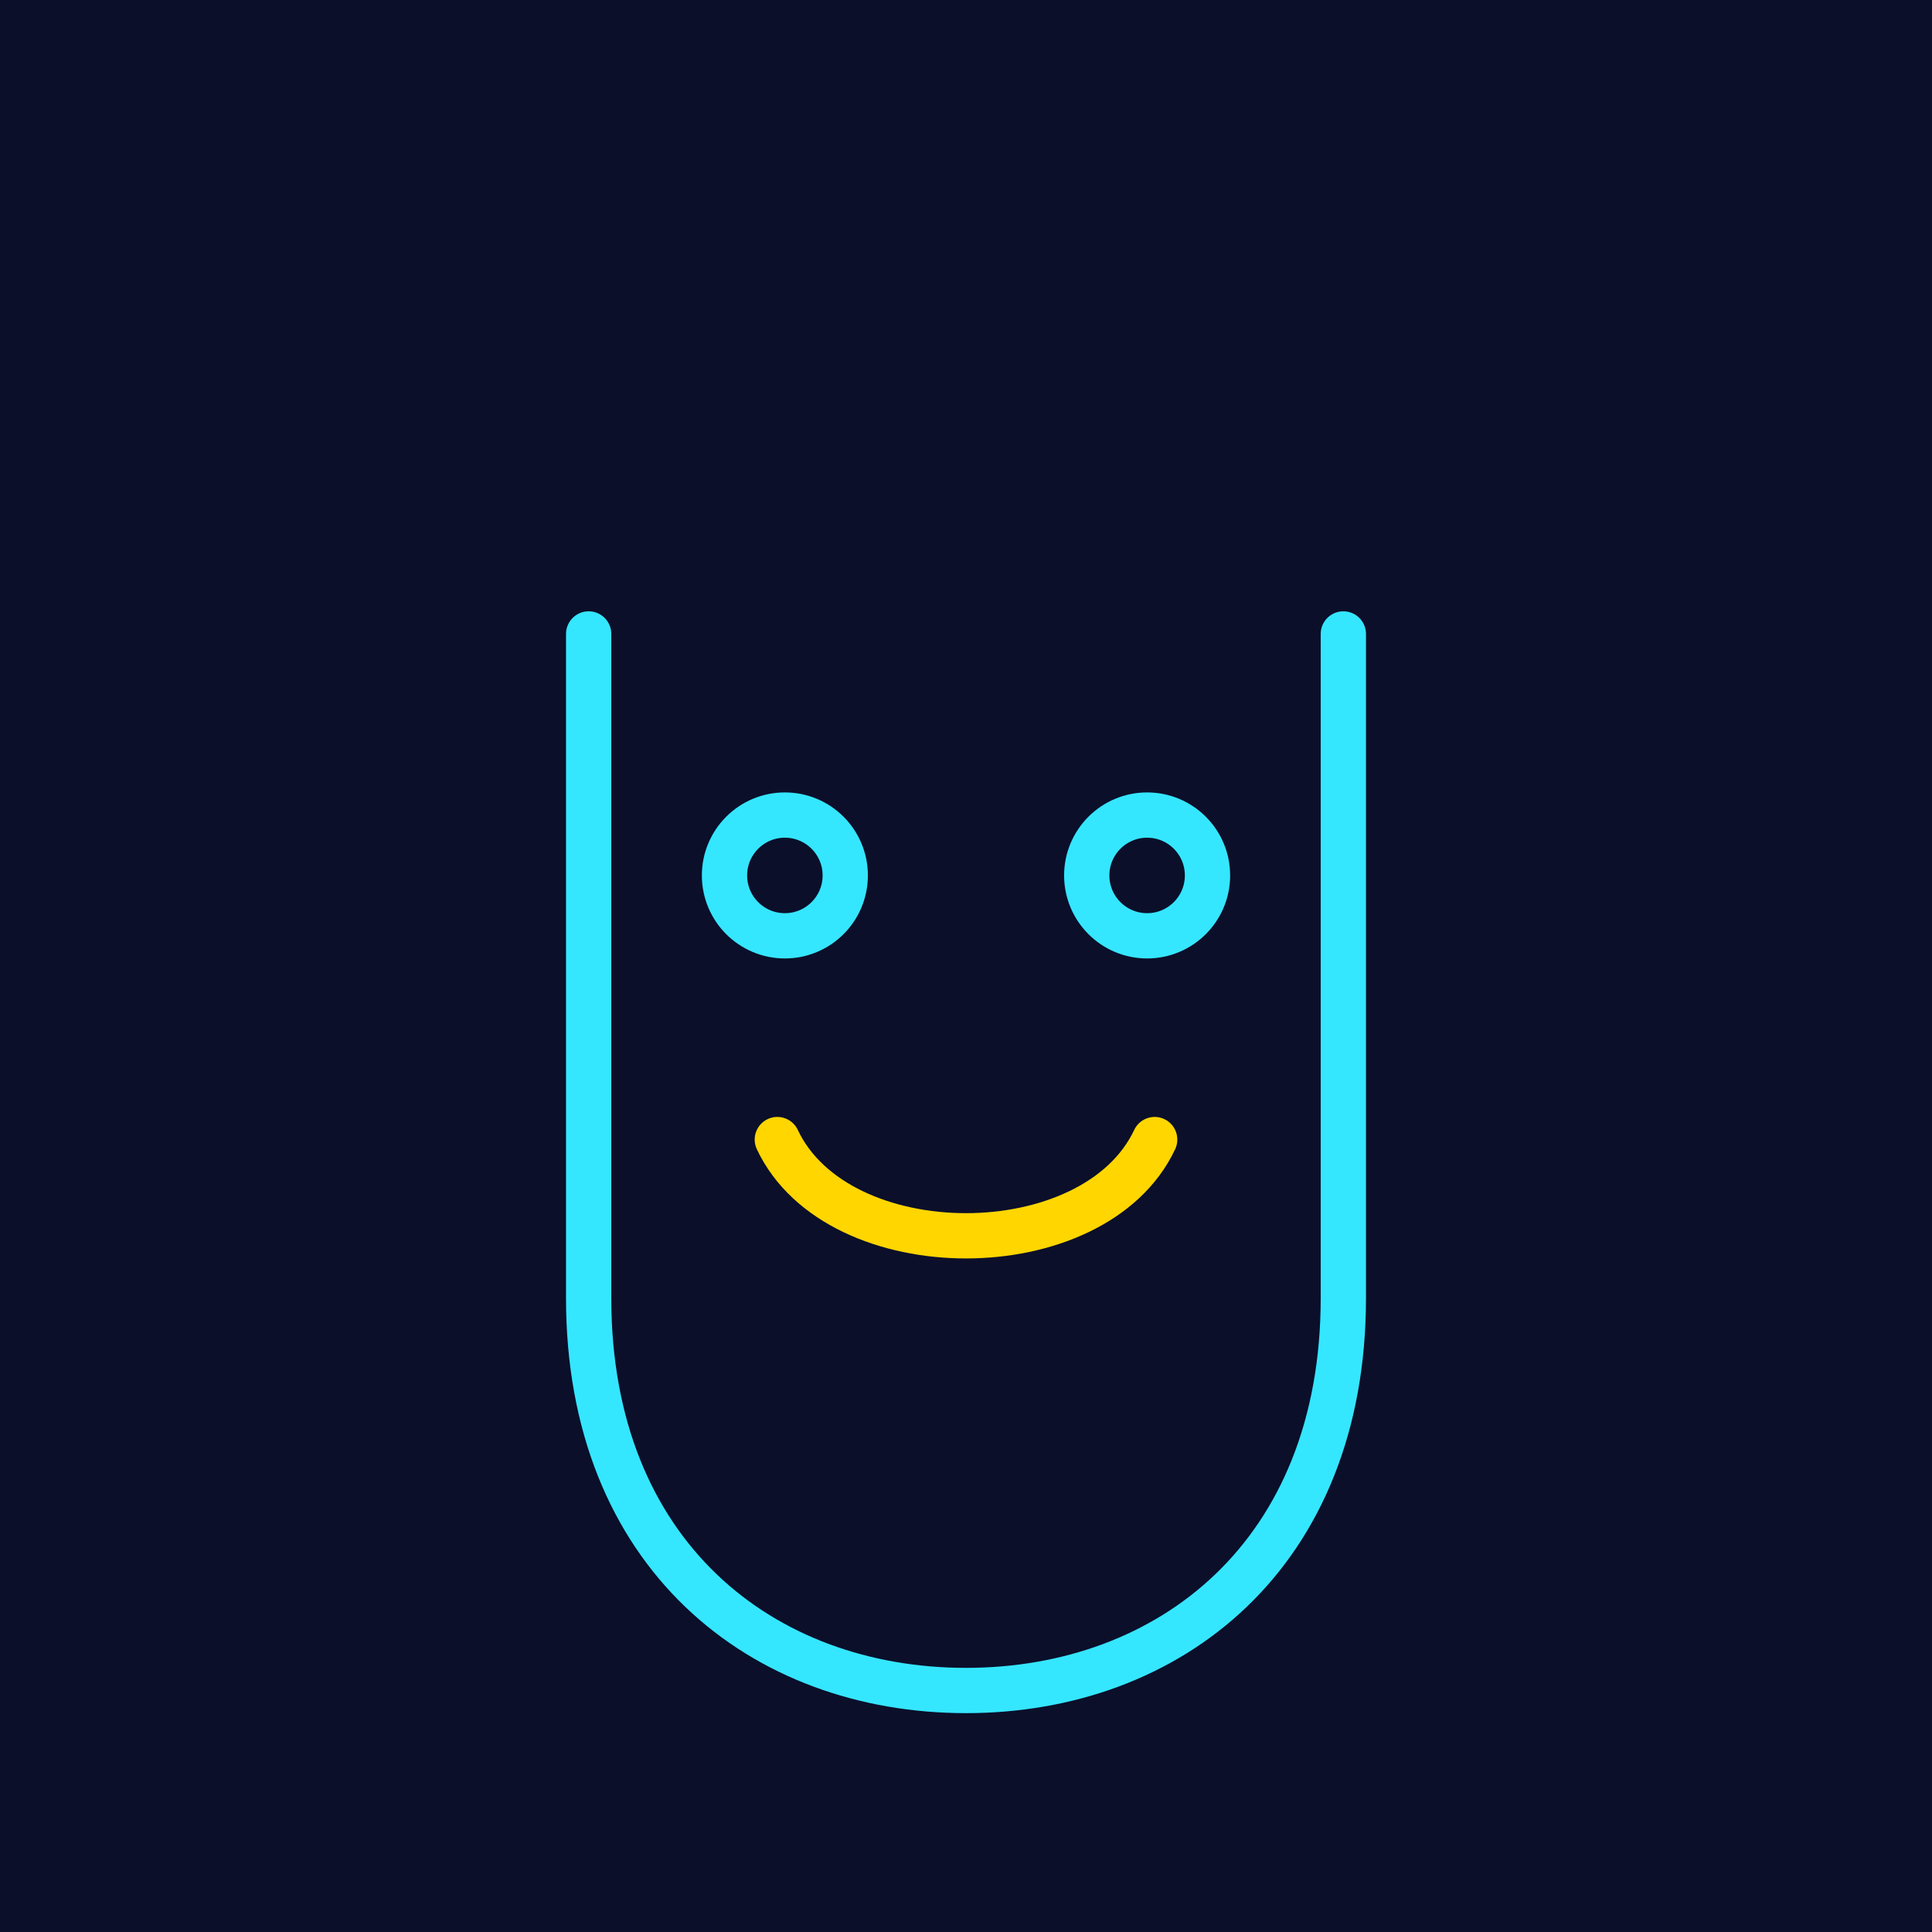
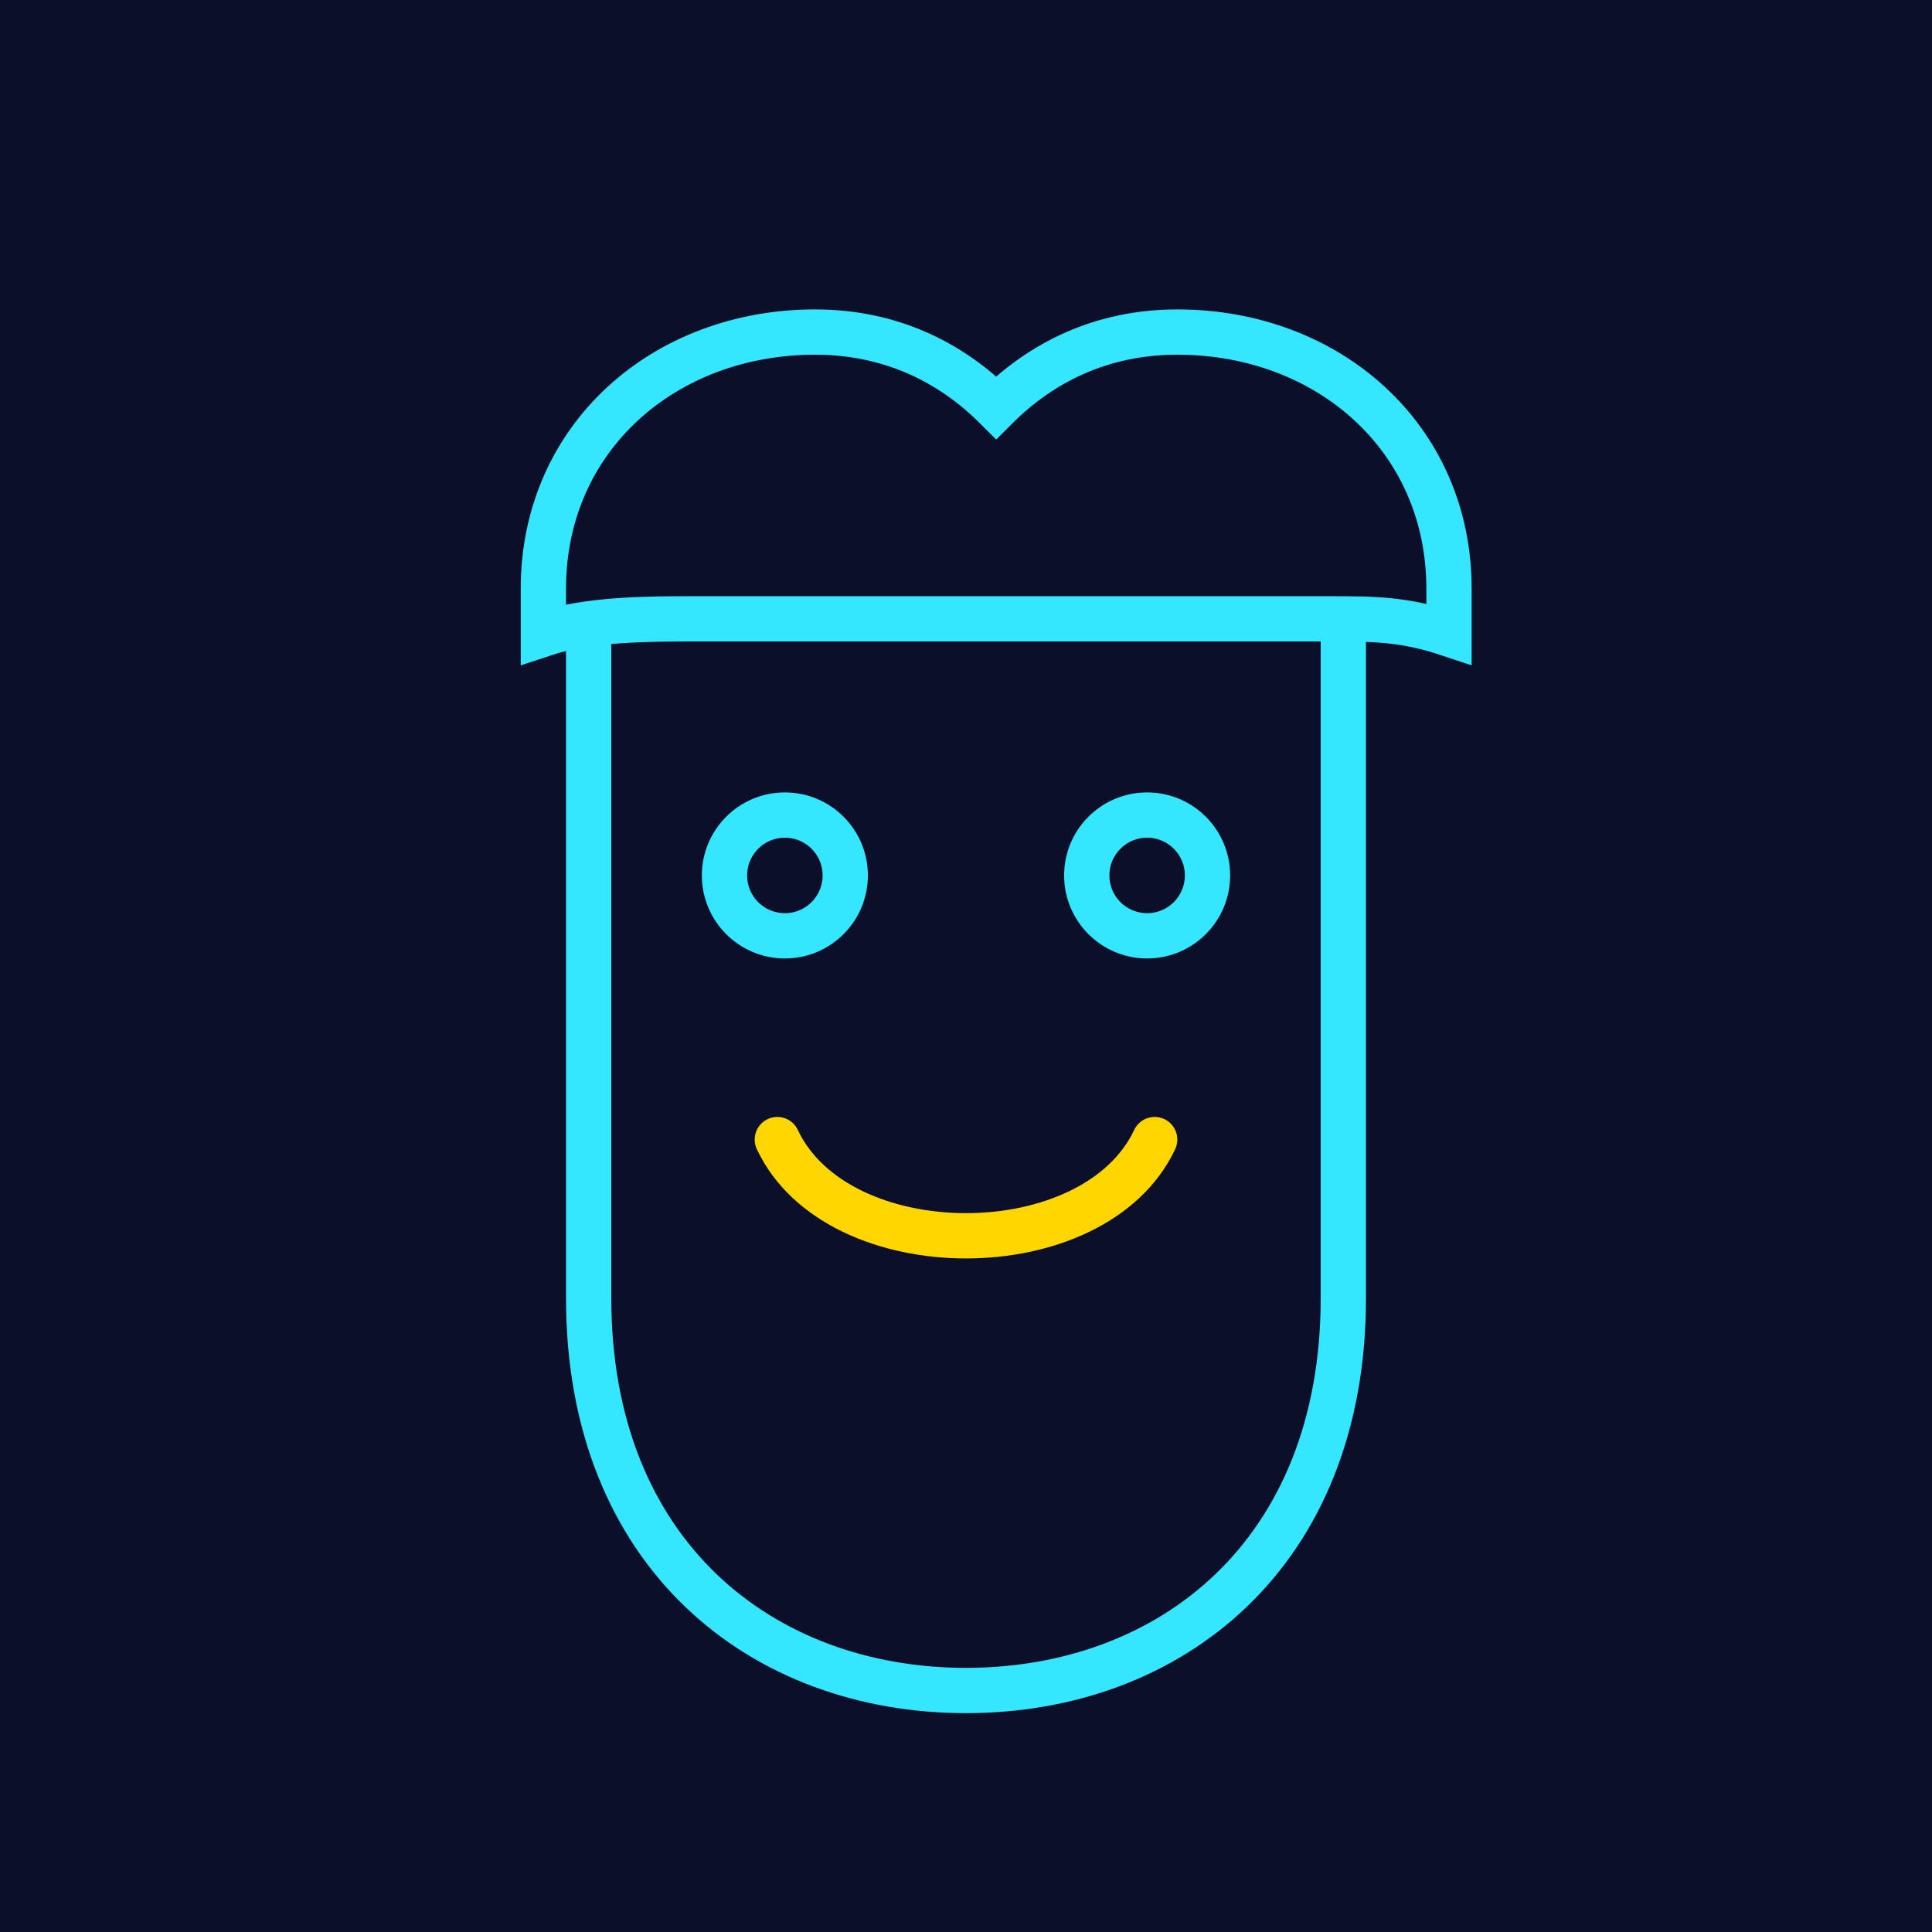
<svg xmlns="http://www.w3.org/2000/svg" width="256" height="256" viewBox="0 0 256 256">
  <style>
.line { fill:none; stroke-linecap:round; stroke-width:6; }
.blue { stroke:#35E6FF; }
.yellow { stroke:#FFC93A; }
.pink { stroke:#FFD600; }
</style>
  <rect width="256" height="256" fill="#0B0F2A" />
+   <path class="line blue" d="M72 78     C72 58, 88 44, 108 44     C118 44, 126 48, 132 54     C138 48, 146 44, 156 44     C176 44, 192 58, 192 78     L192 84     C186 82, 182 82, 176 82     C162 82, 148 82, 134 82     C120 82, 106 82, 92 82     C86 82, 78 82, 72 84     Z" />
  <path class="line blue" d="M78 84 L78 172 C78 206,101 224,128 224 C155 224,178 206,178 172 L178 84" />
  <circle class="line blue" cx="104" cy="116" r="8" />
  <circle class="line blue" cx="152" cy="116" r="8" />
  <path class="line pink" d="M103 151 C111 168,145 168,153 151" />
</svg>
